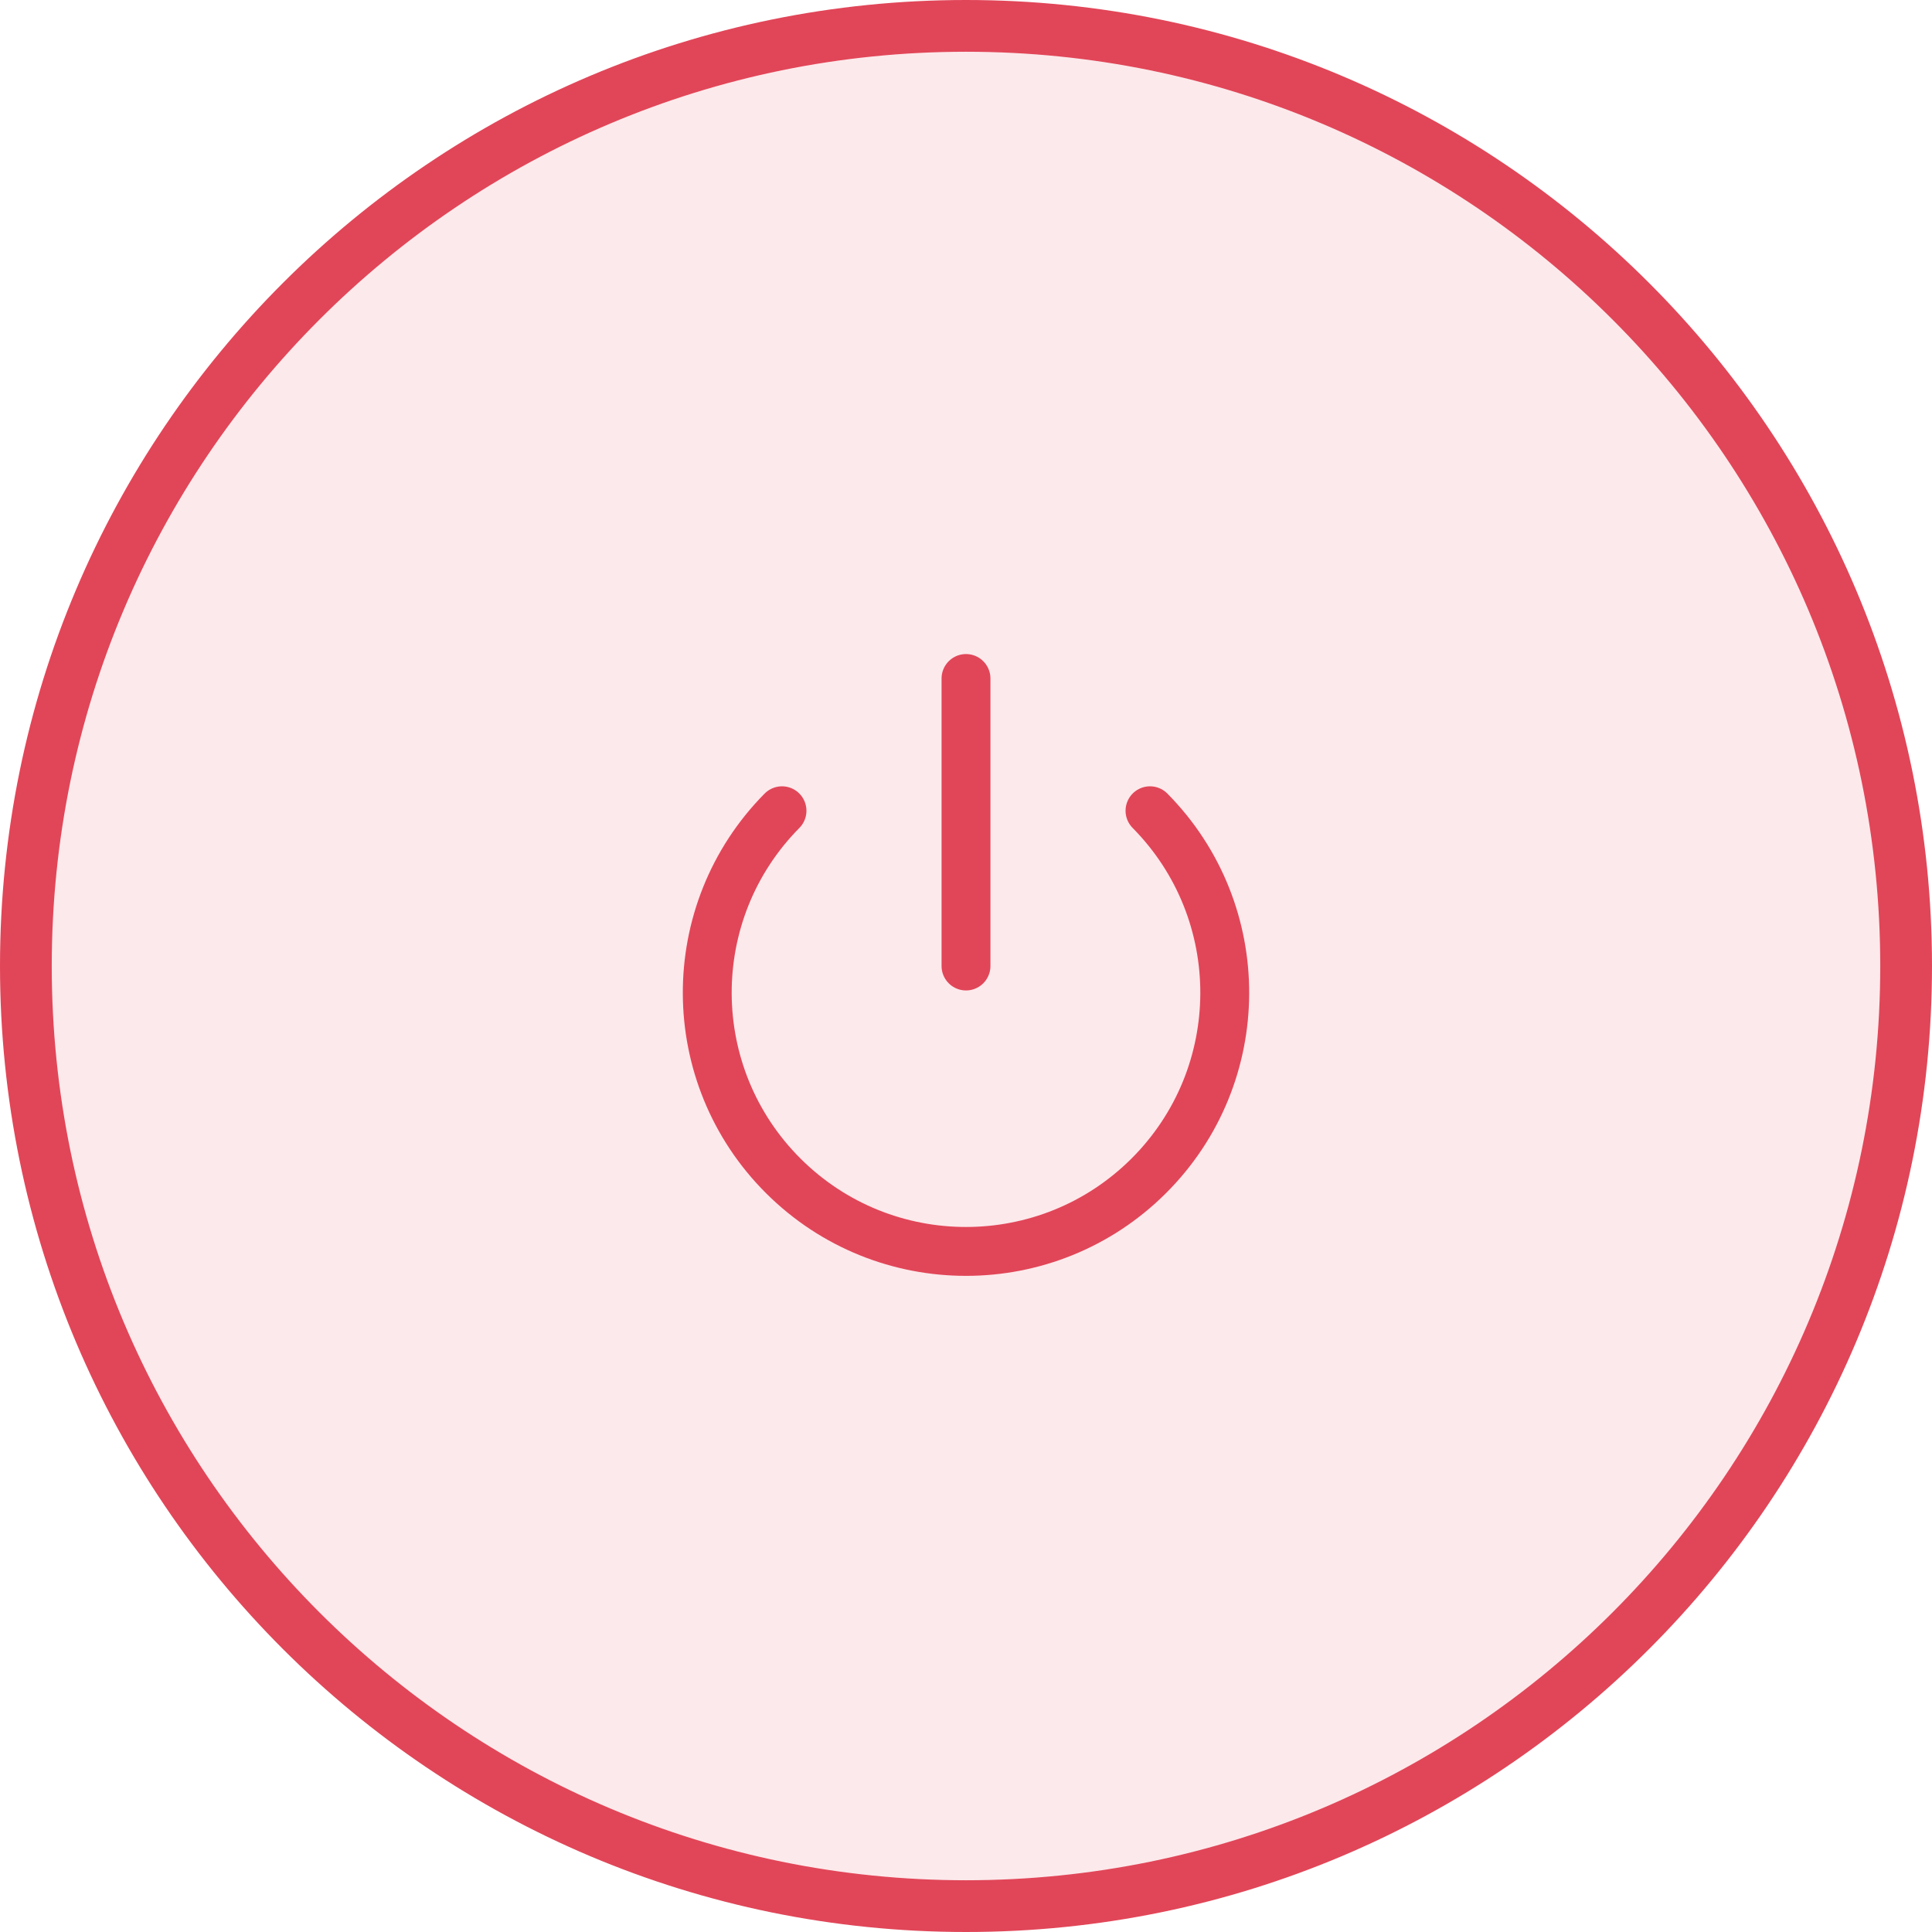
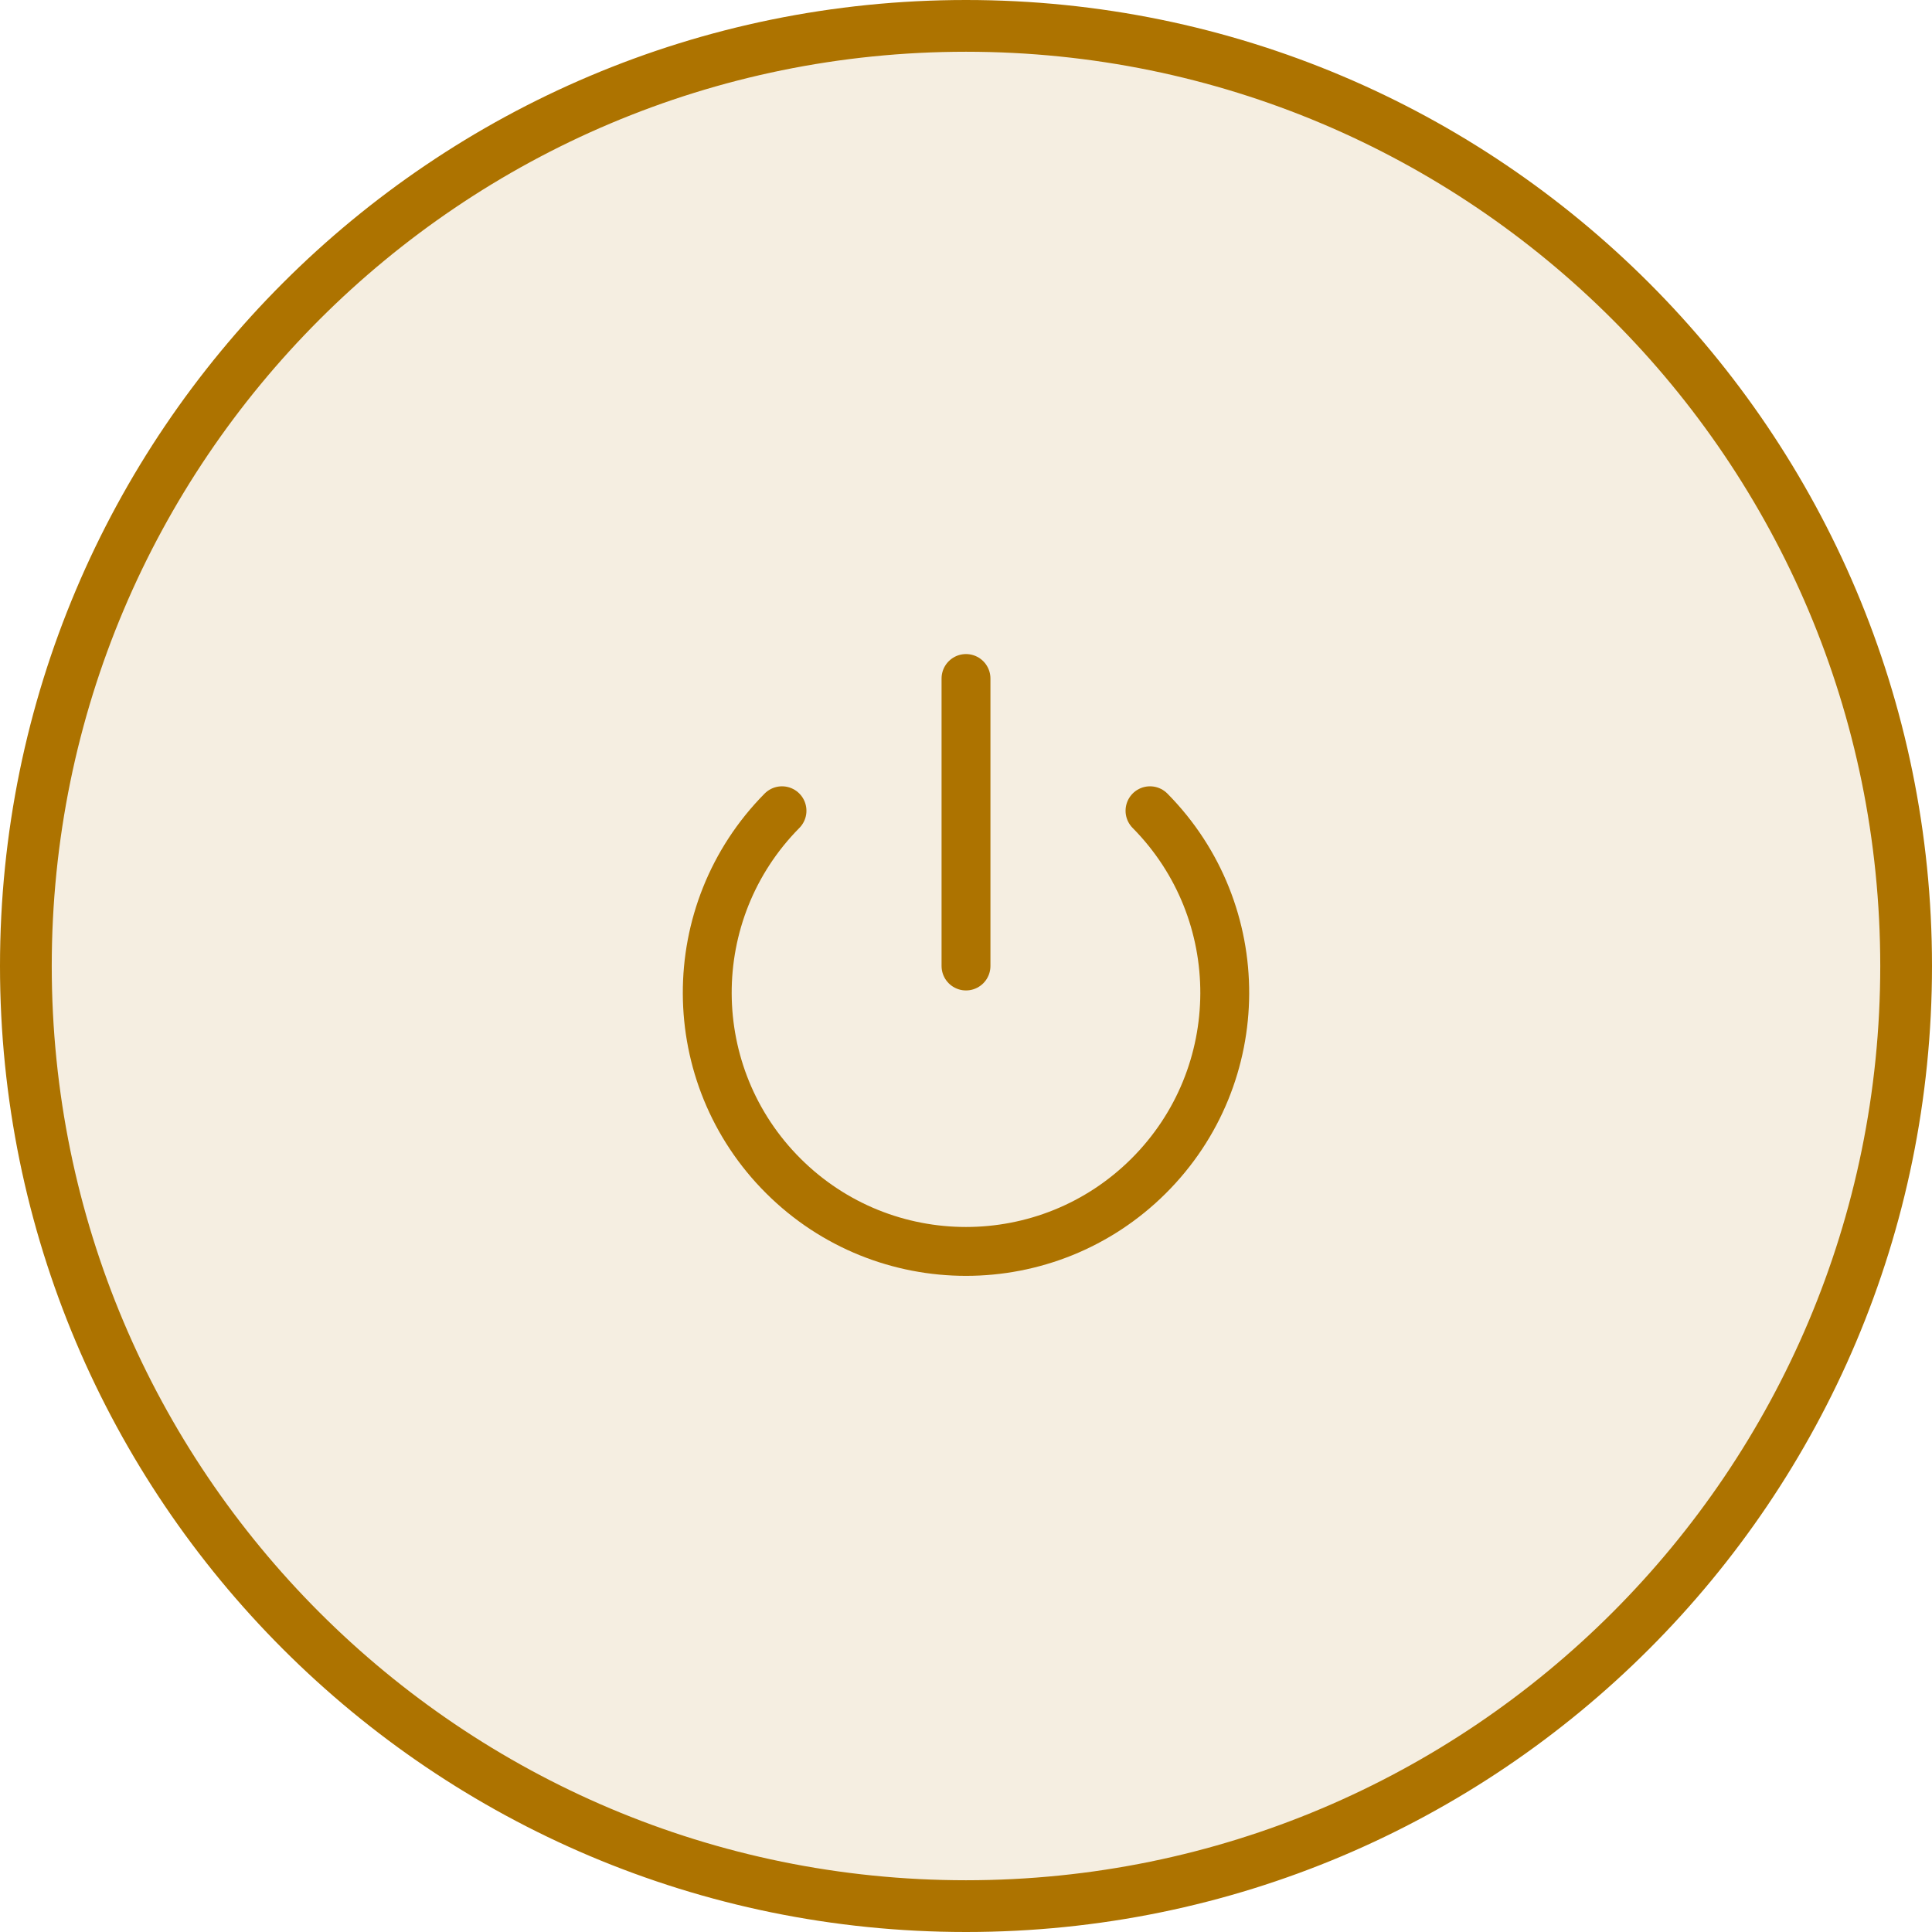
<svg xmlns="http://www.w3.org/2000/svg" width="56" height="56" viewBox="0 0 56 56">
-   <circle cx="28" cy="28" r="27.25" fill="rgba(225,70,88,0.12)" stroke="#E14658" stroke-width="1.5" />
-   <g transform="translate(18.0,18.0) scale(0.8333333)" fill="none" stroke="#E14658" stroke-width="1.7" stroke-linecap="round">
+   <circle cx="28" cy="28" r="27.25" fill="rgba(173,115,0,0.12)" stroke="#AD7300" stroke-width="1.5" />
+   <g transform="translate(18.0,18.0) scale(0.8333333)" fill="none" stroke="#AD7300" stroke-width="1.7" stroke-linecap="round">
    <path d="M12 2v10" />
    <path d="M18.4 6.6a9 9 0 1 1-12.8 0" />
  </g>
</svg>
